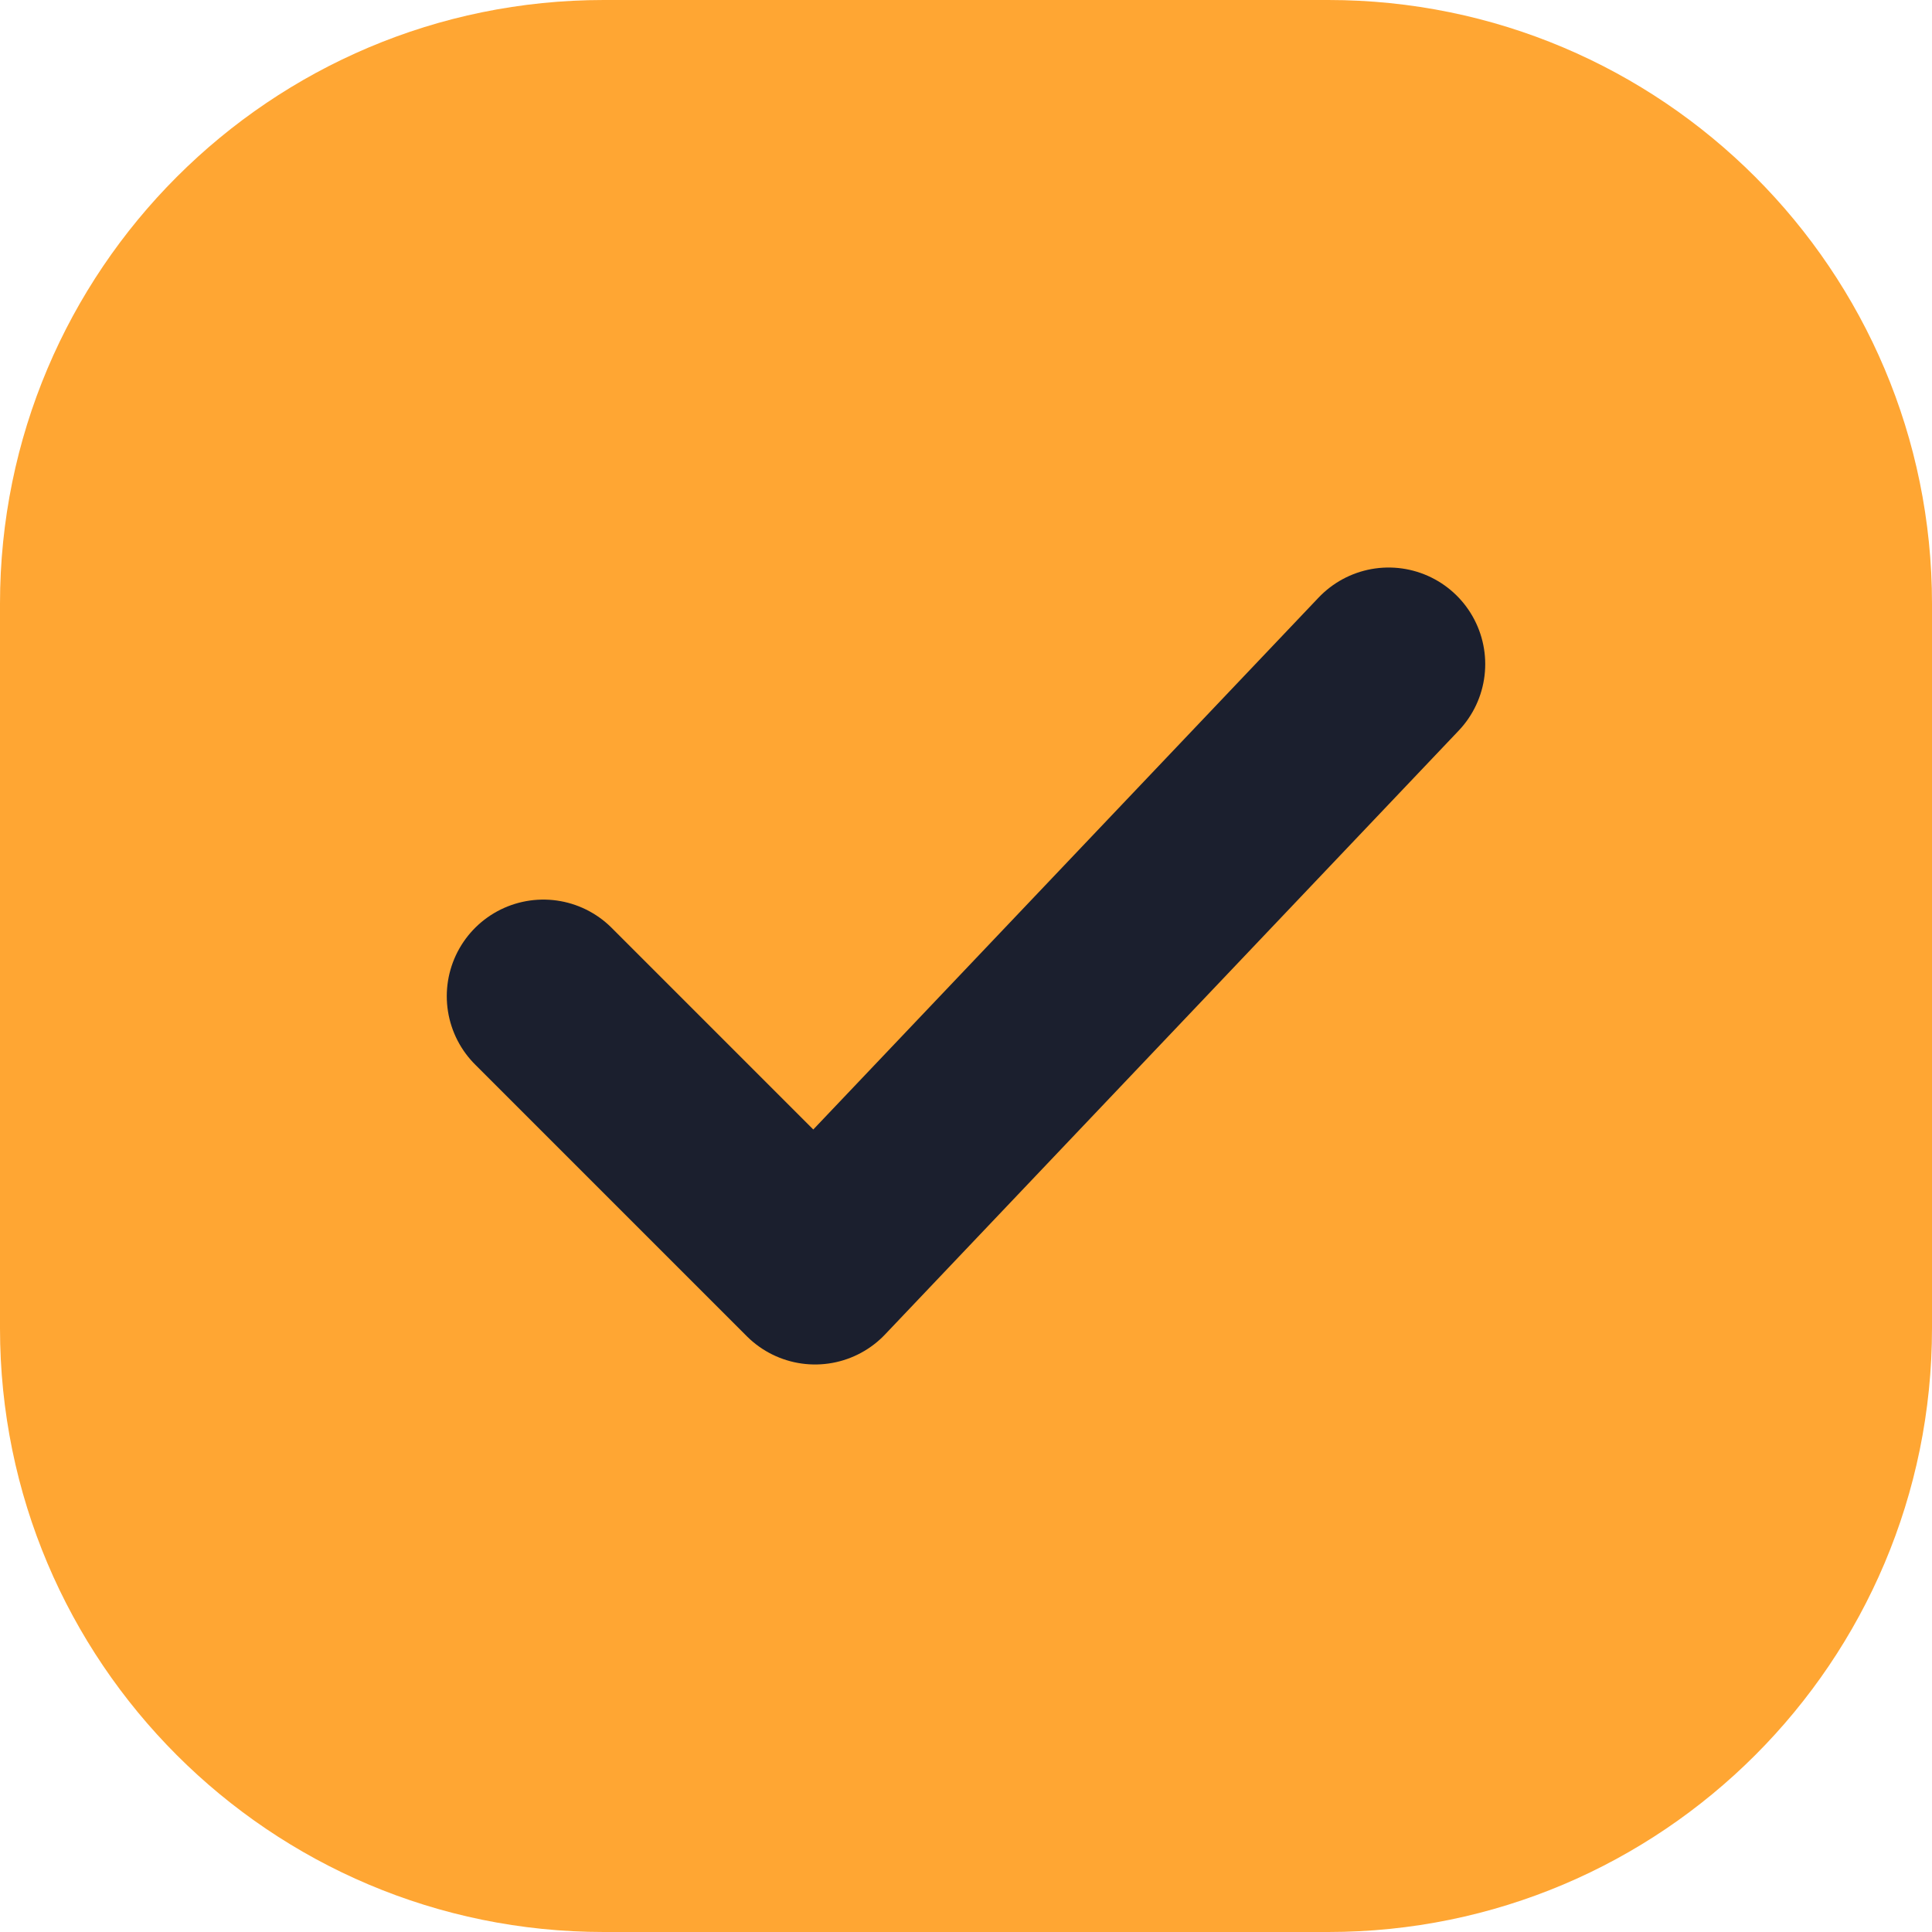
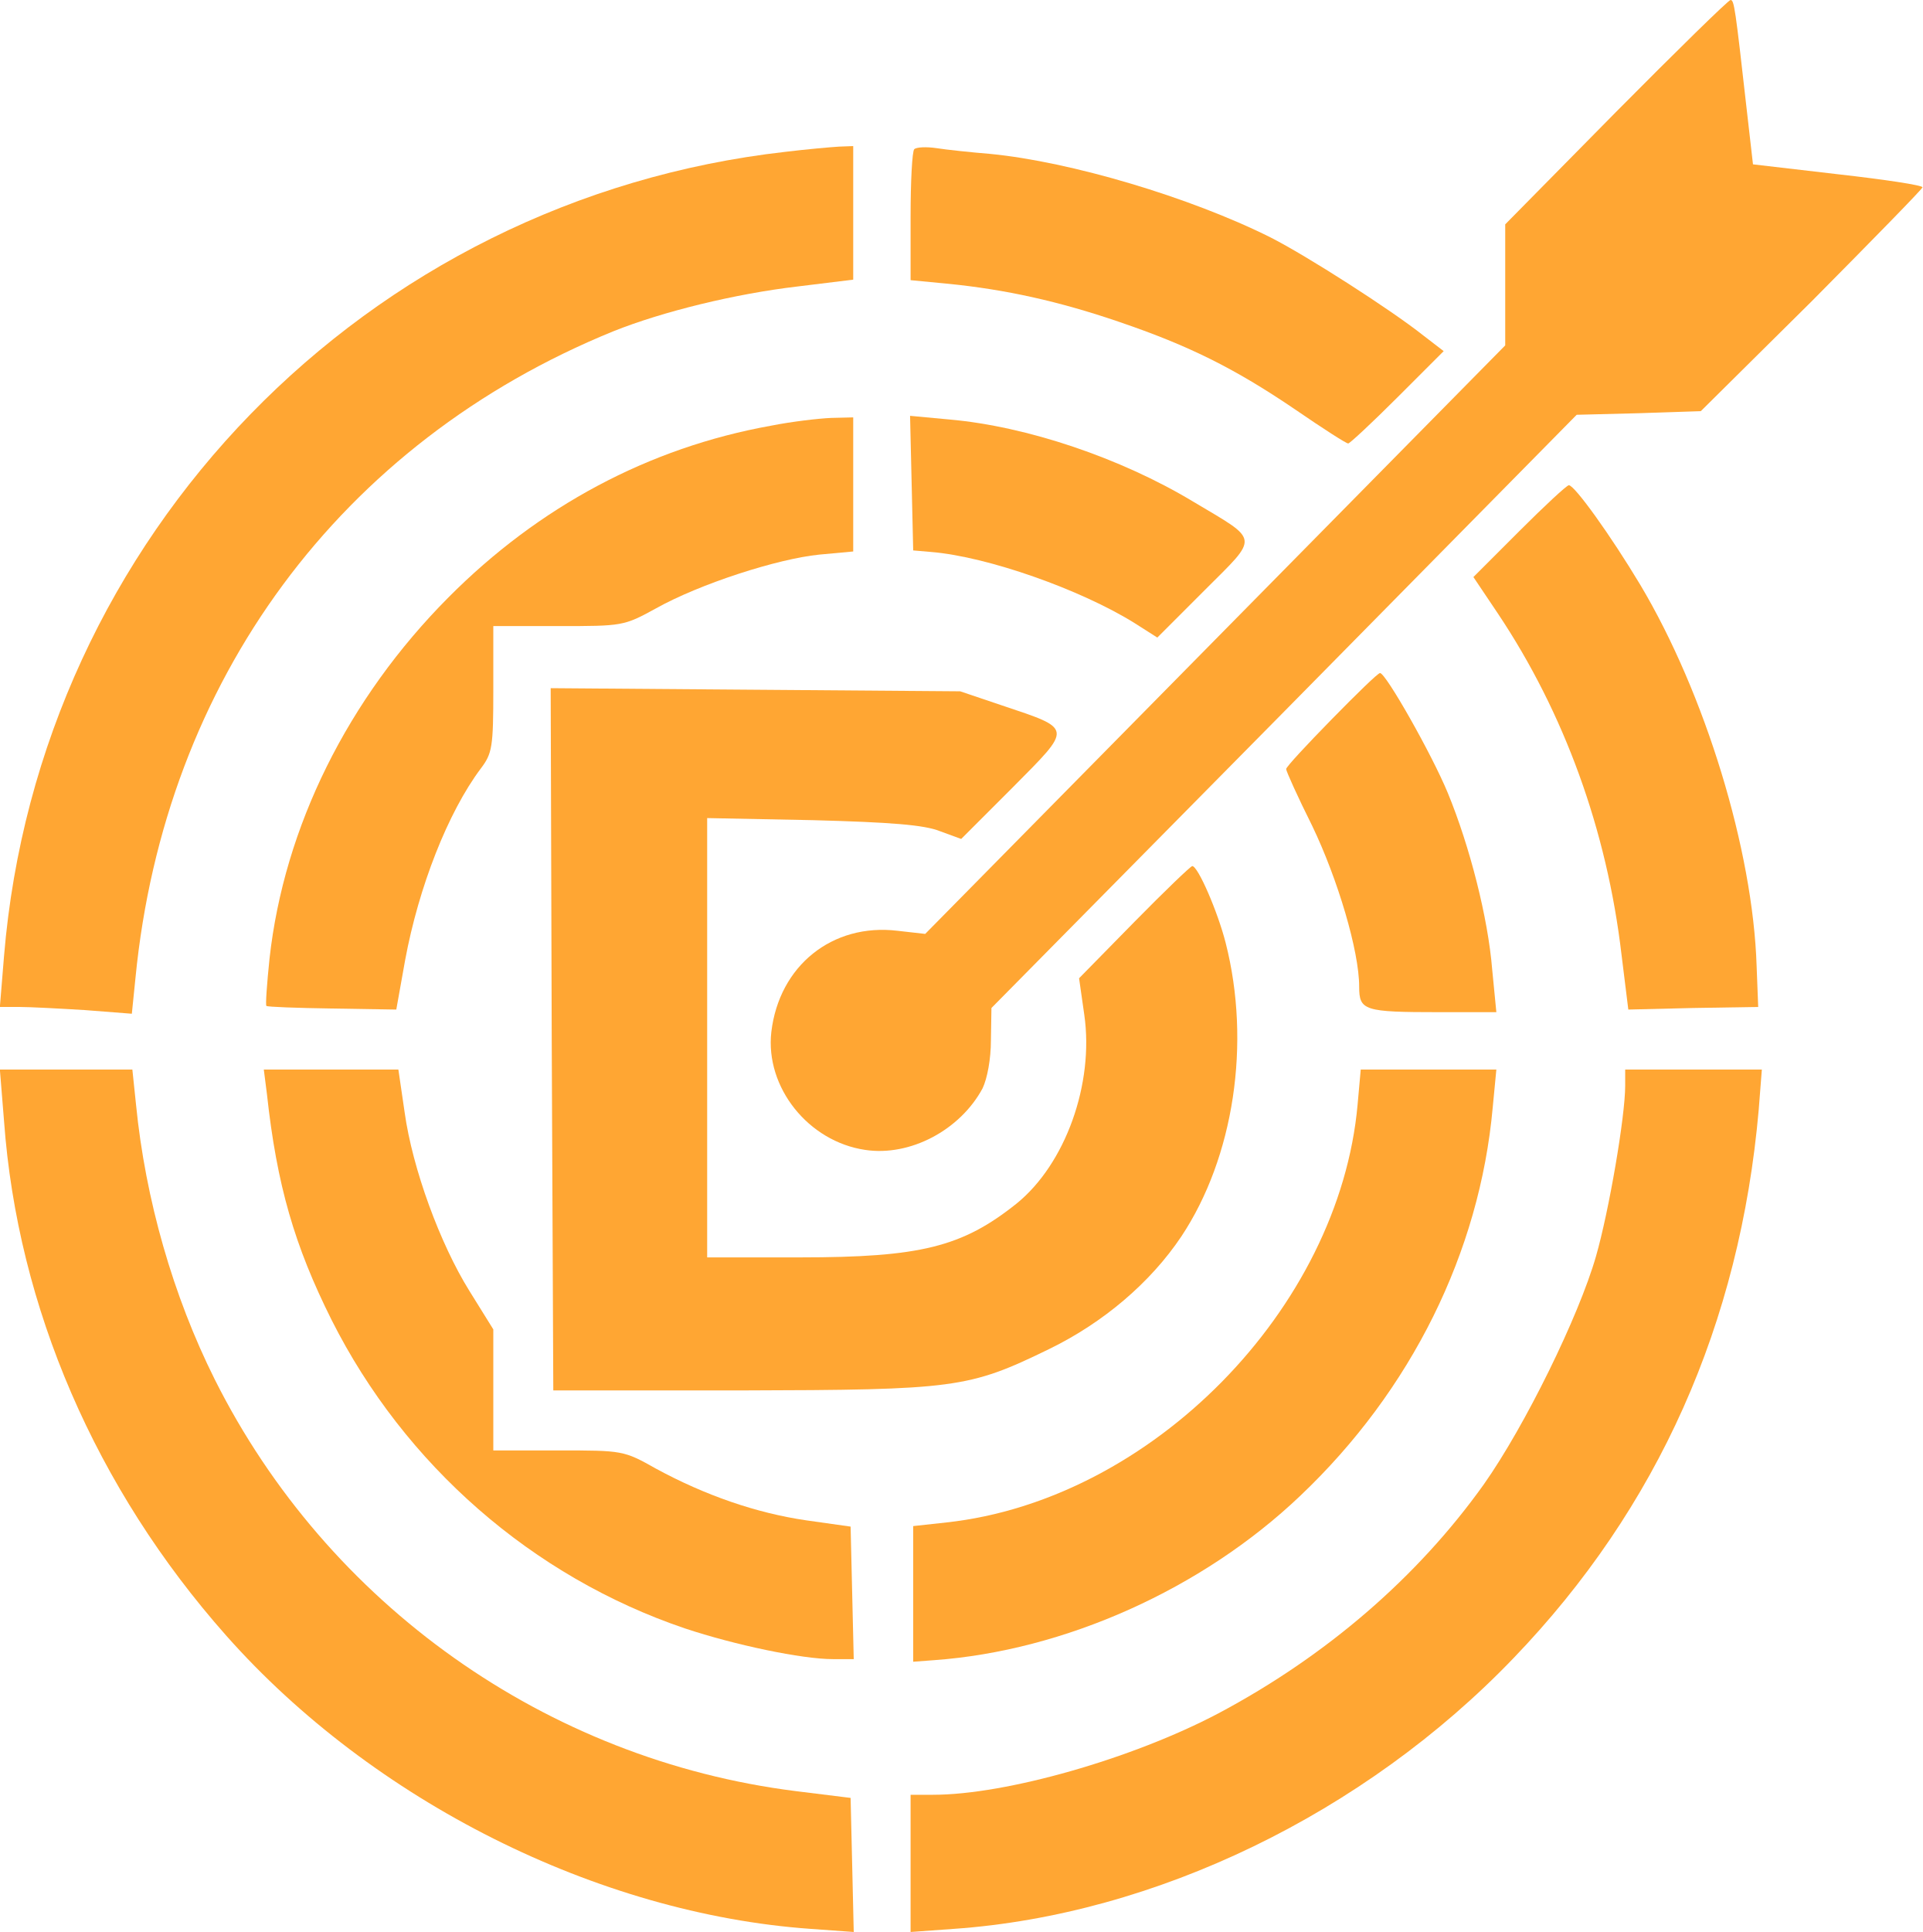
- <svg xmlns="http://www.w3.org/2000/svg" viewBox="0 0 32 32">
-   <rect width="32" height="32" rx="10" fill="#ffa633" />
-   <path d="M9 16.5l4.5 4.5L23 11" fill="none" stroke="#1b1f2e" stroke-width="3.2" stroke-linecap="round" stroke-linejoin="round" />
+ <svg xmlns="http://www.w3.org/2000/svg" viewBox="0 0 368.576 370.301">
+   <g transform="translate(-15.42395,384) scale(0.1,-0.1)" fill="#ffa633" stroke="none">
+     <path d="M3252 3625 l-212 -215 0 -116 0 -116 -556 -564 -556 -564 -53 6 c-125 15 -227 -67 -242 -194 -12 -106 71 -210 180 -226 86 -13 182 38 225 118 9 19 16 56 16 92 l1 62 561 568 561 569 119 3 119 4 213 211 c116 117 212 215 212 218 0 4 -73 15 -162 25 l-163 19 -12 105 c-22 195 -24 210 -31 210 -4 0 -103 -97 -220 -215z" />
+     <path d="M1660 3549 c-804 -91 -1431 -736 -1498 -1541 l-8 -98 37 0 c20 0 77 -3 126 -6 l90 -7 7 69 c56 570 393 1026 916 1239 95 38 234 72 354 86 l106 13 0 128 0 128 -27 -1 c-16 -1 -62 -5 -103 -10z" />
+     <path d="M1907 3554 c-4 -4 -7 -62 -7 -129 l0 -122 73 -7 c109 -11 210 -33 327 -73 132 -45 220 -88 339 -169 51 -35 96 -64 100 -64 3 0 46 40 95 89 l88 88 -39 30 c-63 50 -224 153 -293 188 -154 77 -383 145 -537 160 -37 3 -84 8 -103 11 -20 3 -39 2 -43 -2z" />
+     <path d="M1632 3024 c-234 -42 -445 -155 -618 -329 -193 -194 -315 -440 -343 -692 -5 -48 -8 -90 -6 -91 2 -2 59 -4 126 -5 l123 -2 17 95 c26 140 82 283 145 367 22 29 24 41 24 152 l0 121 125 0 c123 0 125 0 187 34 84 47 233 95 313 103 l65 6 0 128 0 129 -42 -1 c-24 -1 -76 -7 -116 -15z" />
+     <path d="M1902 2914 l3 -129 35 -3 c108 -9 286 -72 389 -136 l44 -28 91 91 c105 105 106 93 -23 170 -138 83 -318 144 -467 157 l-75 7 3 -129z" />
+     <path d="M3067 2822 l-88 -88 47 -70 c127 -190 209 -415 237 -654 l13 -105 124 3 125 2 -3 78 c-7 223 -99 523 -223 731 -57 95 -126 191 -137 191 -4 0 -47 -40 -95 -88z" />
+     <path d="M2707 2461 c-48 -49 -87 -91 -87 -95 0 -4 22 -53 50 -109 49 -102 90 -240 90 -308 0 -46 9 -49 154 -49 l109 0 -8 82 c-8 99 -43 236 -85 338 -31 75 -119 230 -130 230 -4 0 -45 -40 -93 -89z" />
+     <path d="M1212 1848 l3 -673 360 0 c410 1 436 4 590 79 105 51 195 128 254 216 101 152 134 371 85 563 -15 59 -53 147 -64 147 -3 0 -53 -48 -111 -107 l-106 -108 10 -70 c19 -132 -36 -286 -130 -362 -104 -83 -184 -103 -415 -103 l-178 0 0 421 0 421 203 -4 c149 -4 213 -9 243 -21 l41 -15 99 99 c115 116 116 111 -21 157 l-80 27 -393 3 -392 3 2 -673z" />
+     <path d="M162 1691 c26 -357 176 -704 426 -986 281 -317 712 -533 1120 -562 l83 -6 -3 129 -3 128 -105 13 c-478 60 -898 358 -1114 789 -80 160 -133 345 -151 527 l-7 67 -127 0 -127 0 8 -99z" />
+     <path d="M666 1743 c19 -175 53 -291 124 -433 140 -278 385 -492 677 -591 96 -32 225 -59 284 -59 l40 0 -3 127 -3 127 -85 12 c-96 14 -194 48 -288 99 -62 35 -64 35 -187 35 l-125 0 0 116 0 116 -46 74 c-56 90 -109 234 -124 342 l-12 82 -129 0 -129 0 6 -47z" />
+     <path d="M2757 1723 c-35 -391 -395 -758 -788 -801 l-64 -7 0 -130 0 -130 40 3 c250 18 514 136 702 315 213 202 344 467 369 744 l7 73 -130 0 -130 0 -6 -67z" />
+     <path d="M3270 1759 c0 -59 -31 -240 -56 -327 -33 -115 -136 -325 -215 -437 -127 -178 -302 -329 -509 -439 -165 -87 -407 -156 -547 -156 l-43 0 0 -131 0 -132 83 6 c386 27 787 221 1073 519 277 288 434 641 470 1051 l6 77 -131 0 -131 0 0 -31z" />
+   </g>
</svg>
